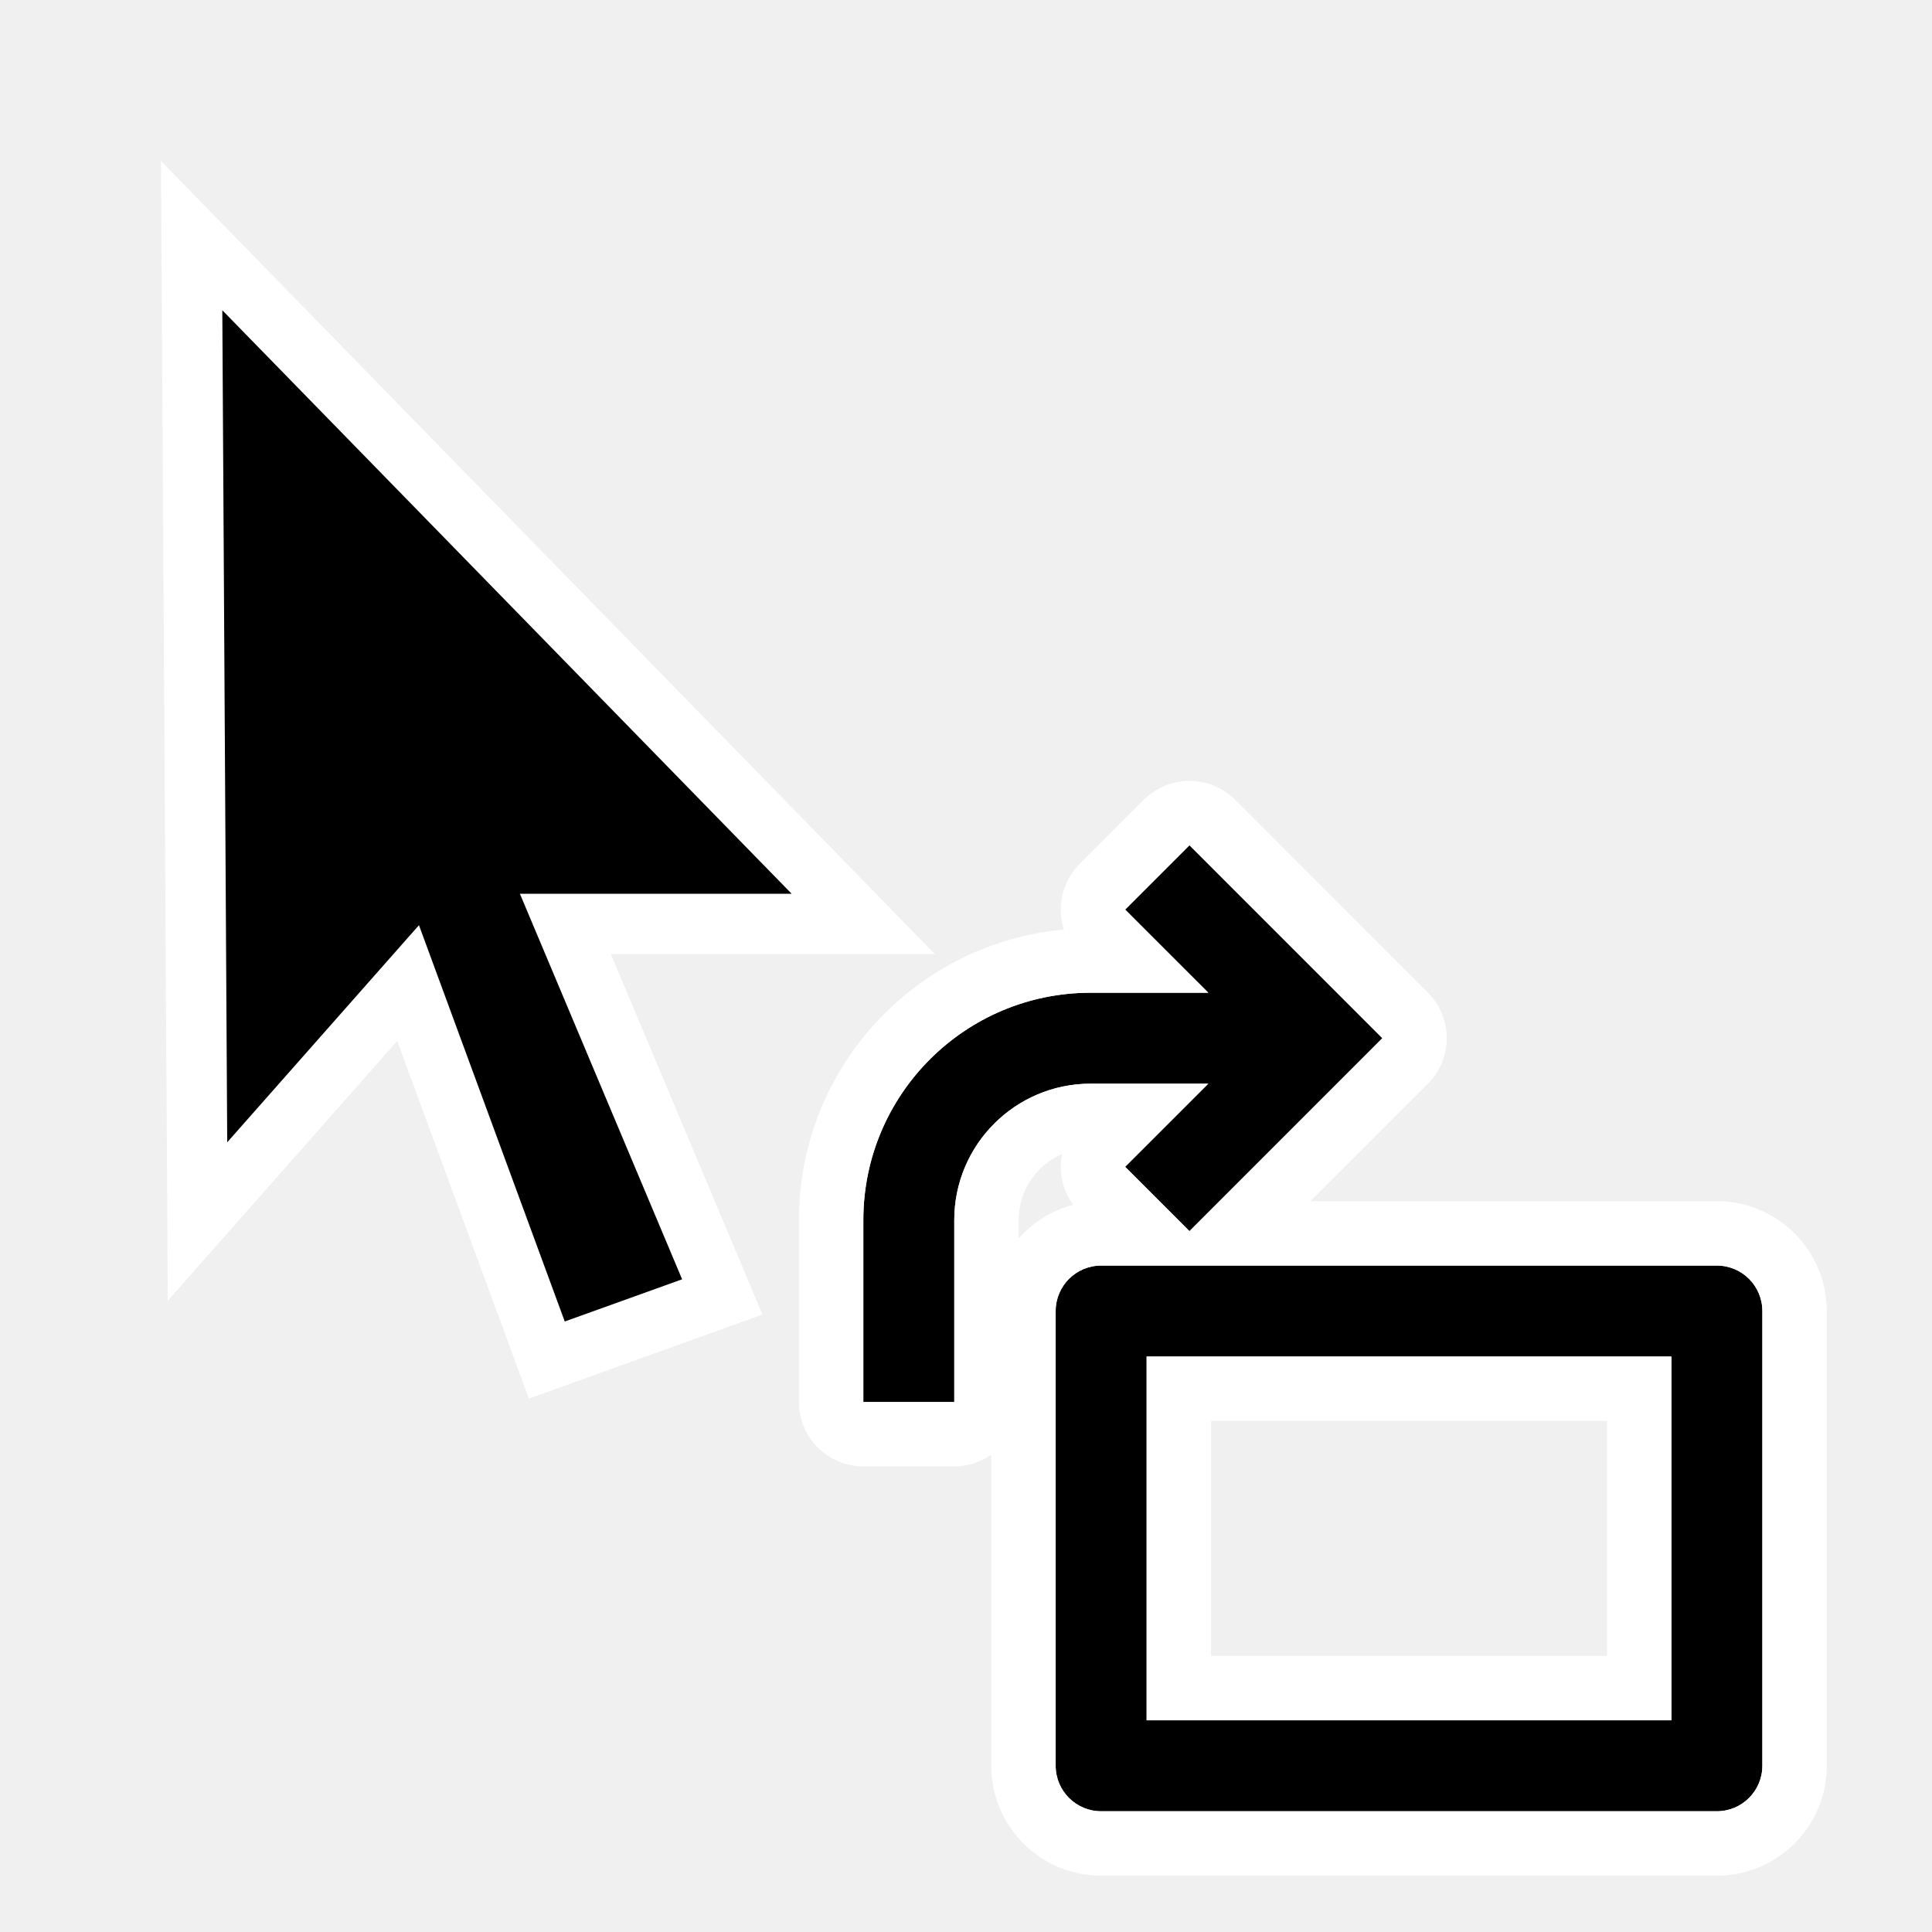
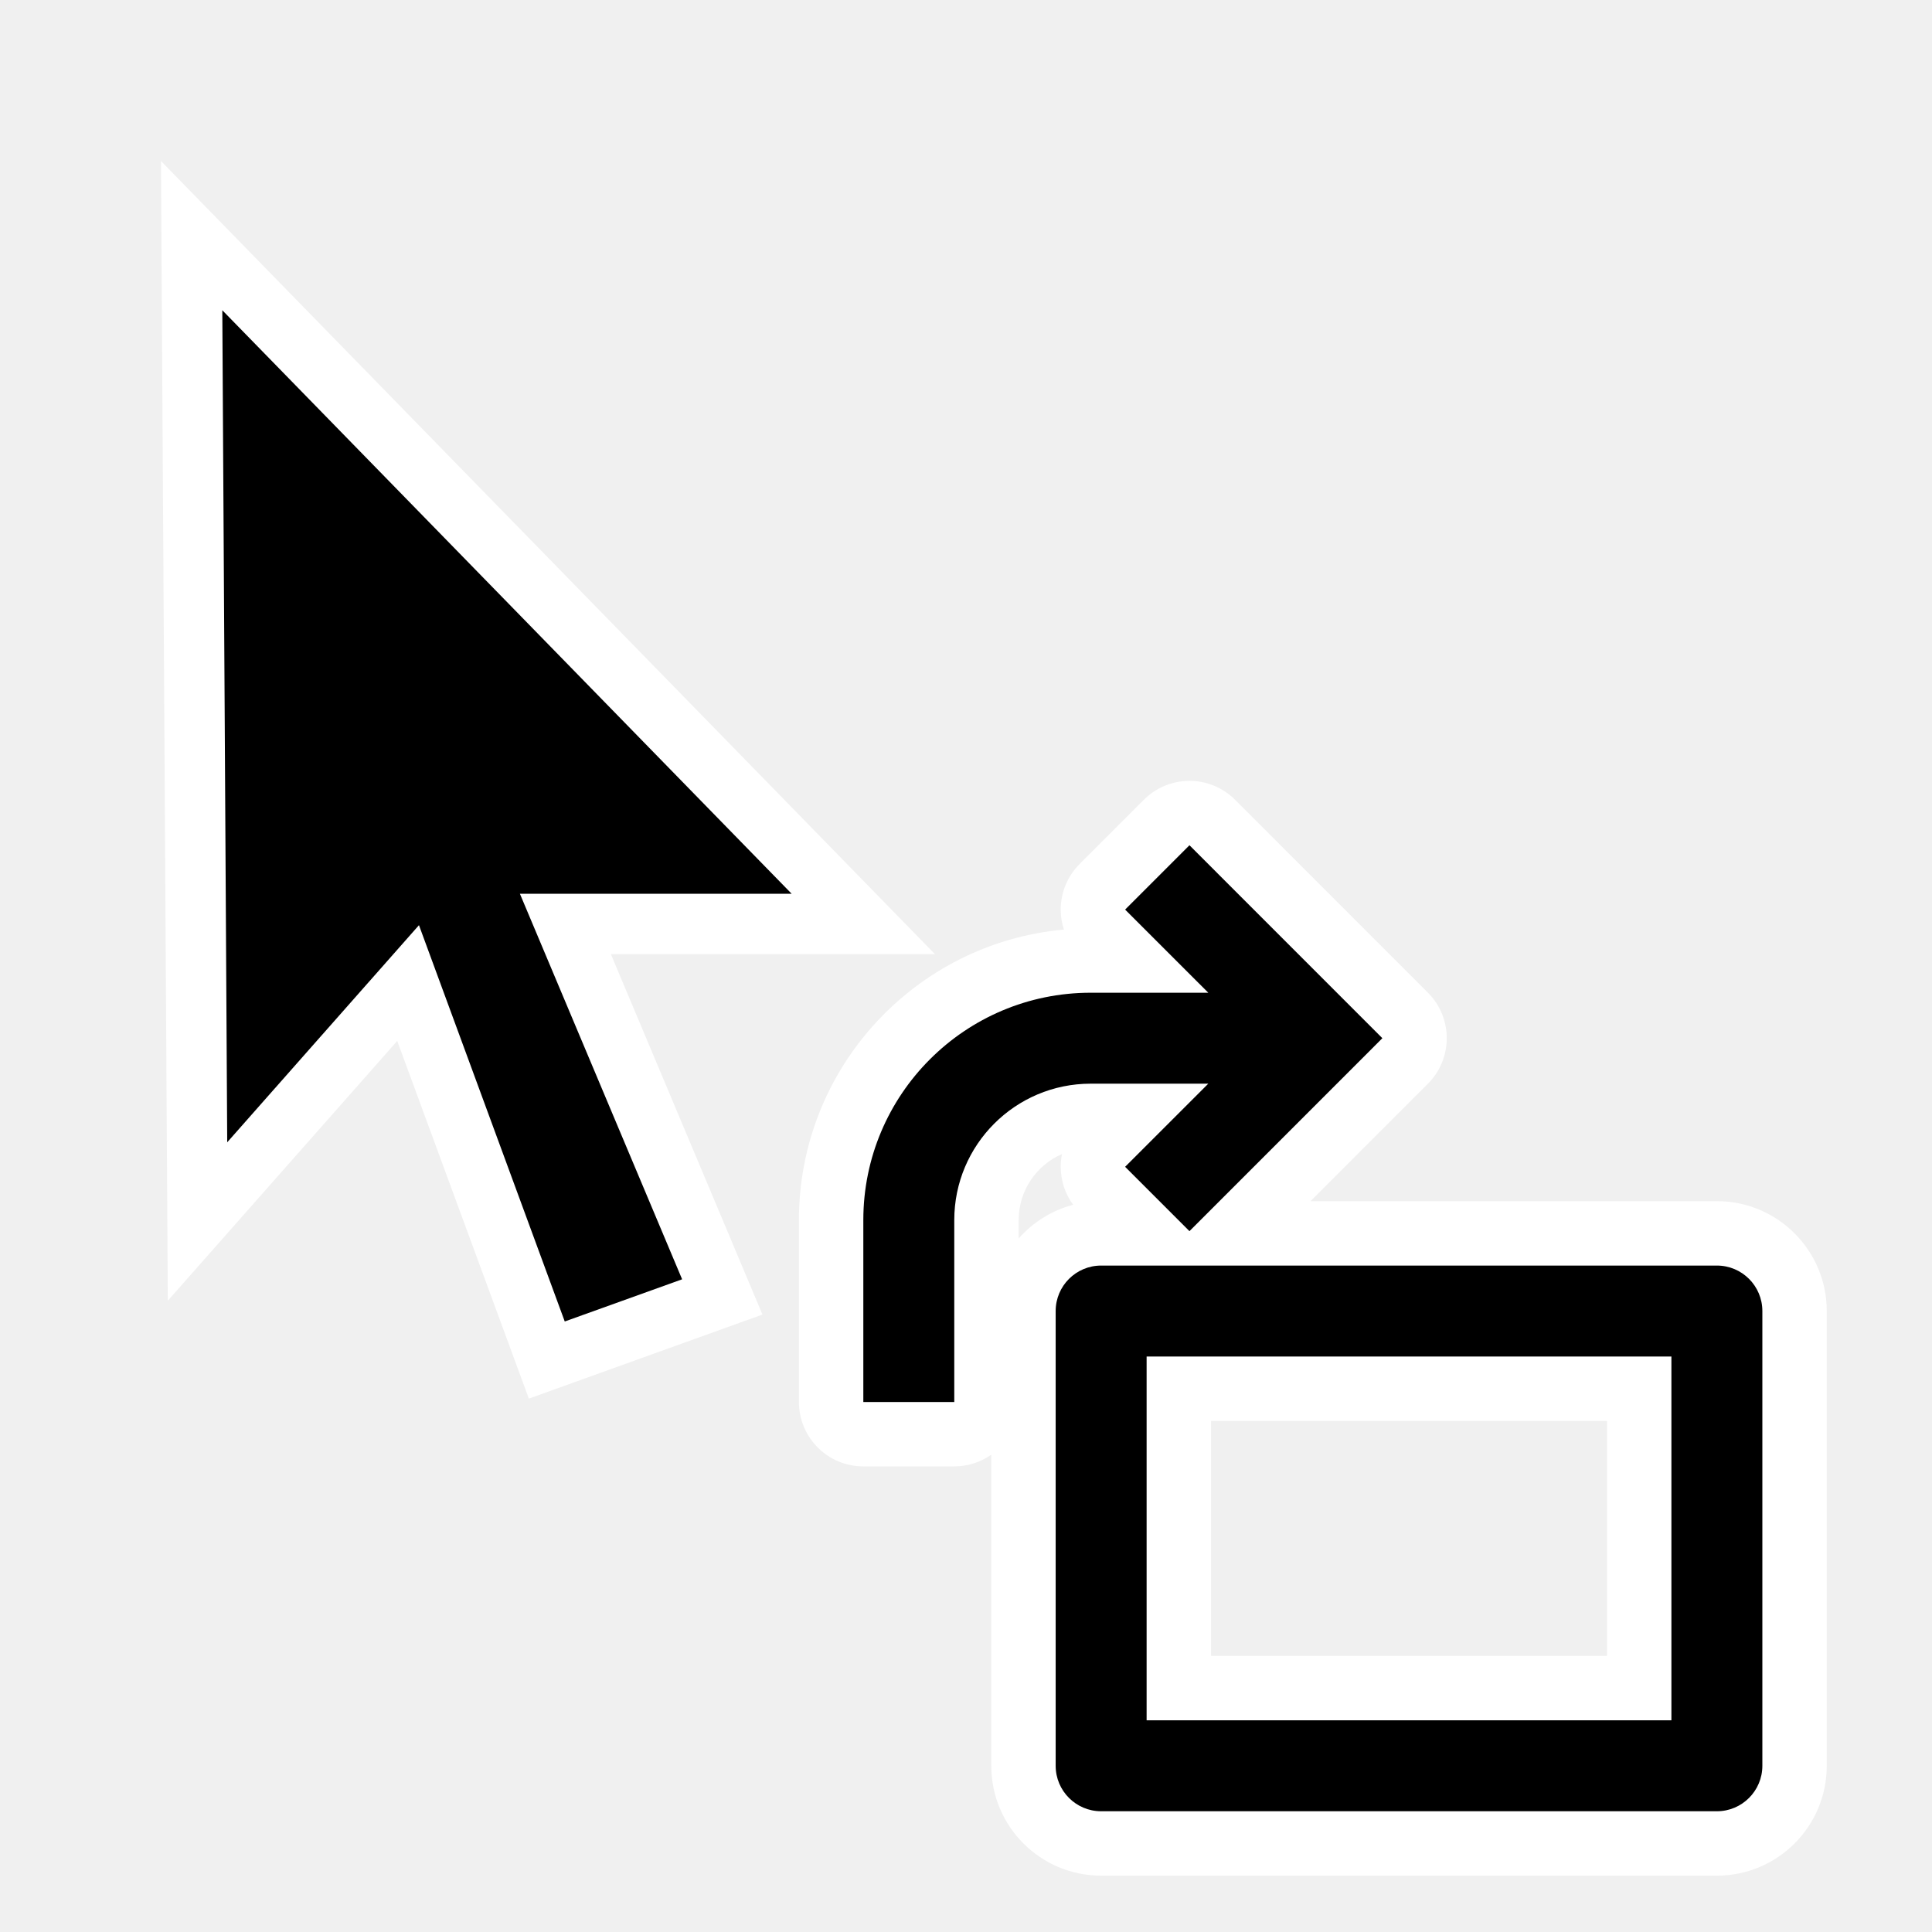
<svg xmlns="http://www.w3.org/2000/svg" width="100%" height="100%" viewBox="0 0 24 24" version="1.1" xml:space="preserve" style="fill-rule:evenodd;clip-rule:evenodd;stroke-linejoin:round;stroke-miterlimit:2;">
  <g transform="matrix(1,0,0,1,0.380532,0.894921)">
    <g transform="matrix(1,0,0,1,-1.875,-4.984)">
      <path d="M3.875,7.016L3.948,19.263L6.564,16.301L8.287,20.984L10.467,20.2L8.518,15.567L12.219,15.567L3.875,7.016Z" />
    </g>
    <g transform="matrix(1,0,0,1,-1.875,-4.984)">
-       <path d="M13.109,15.942L3.494,6.089L3.579,20.247L6.429,17.02C6.429,17.02 8.064,21.463 8.064,21.463L10.966,20.419L9.083,15.942C9.083,15.942 13.109,15.942 13.109,15.942ZM4.256,7.943L11.329,15.192C11.329,15.192 7.953,15.192 7.953,15.192L9.968,19.981C9.968,19.981 8.51,20.505 8.51,20.505C8.51,20.505 6.699,15.582 6.699,15.582L4.317,18.279L4.256,7.943Z" style="fill:white;" />
+       <path d="M13.109,15.942L3.494,6.089L3.579,20.247L6.429,17.02L8.064,21.463L10.966,20.419L9.083,15.942L13.109,15.942ZM4.256,7.943L11.329,15.192L7.953,15.192L9.968,19.981L8.51,20.505L6.699,15.582L4.317,18.279L4.256,7.943Z" style="fill:white;" />
    </g>
  </g>
  <g transform="matrix(0.0302621,0,0,0.0302621,9.02986,10.0724)">
+     <path d="M138.339,48.739C77.349,54.277 29.564,105.558 29.564,168.001L29.564,242.668C29.564,257.268 41.4,269.104 56,269.104L93.333,269.104C98.986,269.104 104.225,267.329 108.52,264.3L108.52,392C108.52,416.908 128.714,437.103 153.622,437.103L406.379,437.103C431.287,437.103 451.481,416.908 451.481,392L451.481,205.333C451.481,180.425 431.287,160.23 406.379,160.23L239.562,160.23L287.756,112.025C298.077,101.701 298.077,84.967 287.756,74.643L208.572,-4.56C203.615,-9.518 196.89,-12.304 189.879,-12.305C182.867,-12.305 176.142,-9.52 171.184,-4.562L144.771,21.851C139.813,26.81 137.027,33.535 137.028,40.547C137.029,43.357 137.476,46.12 138.339,48.739ZM198.724,250.436L361.275,250.436L361.275,346.897L198.724,346.897L198.724,250.436ZM137.554,140.882C127.086,145.43 119.769,155.861 119.769,168.001L119.769,175.548C125.591,168.922 133.33,164.023 142.12,161.716C138.83,157.218 137.028,151.762 137.028,146.121C137.029,144.348 137.207,142.593 137.554,140.882Z" style="fill:white;" />
    <path d="M197.605,74.667L163.464,40.544L189.877,14.131L269.061,93.334L189.877,172.537L163.464,146.124L197.605,112.001L149.333,112.001C118.405,112.001 93.333,137.073 93.333,168.001L93.333,242.668L56,242.668L56,168.001C56,116.454 97.787,74.668 149.333,74.668L197.605,74.668L197.605,74.667ZM134.955,205.333C134.955,195.024 143.313,186.666 153.622,186.666L406.379,186.666C416.688,186.666 425.046,195.024 425.046,205.333L425.046,392C425.046,402.309 416.688,410.667 406.379,410.667L153.622,410.667C143.313,410.667 134.955,402.309 134.955,392L134.955,205.333ZM172.288,224L172.288,373.333L387.711,373.333L387.711,224L172.288,224Z" style="fill-rule:nonzero;" />
-     <path d="M138.339,48.739C77.349,54.277 29.564,105.558 29.564,168.001L29.564,242.668C29.564,257.268 41.4,269.104 56,269.104L93.333,269.104C98.986,269.104 104.225,267.329 108.52,264.3L108.52,392C108.52,416.908 128.714,437.103 153.622,437.103L406.379,437.103C431.287,437.103 451.481,416.908 451.481,392L451.481,205.333C451.481,180.425 431.287,160.23 406.379,160.23L239.562,160.23L287.756,112.025C298.077,101.701 298.077,84.967 287.756,74.643L208.572,-4.56C203.615,-9.518 196.89,-12.304 189.879,-12.305C182.867,-12.305 176.142,-9.52 171.184,-4.562L144.771,21.851C139.813,26.81 137.027,33.535 137.028,40.547C137.029,43.357 137.476,46.12 138.339,48.739ZM134.955,205.333C134.955,195.024 143.313,186.666 153.622,186.666L406.379,186.666C416.688,186.666 425.046,195.024 425.046,205.333L425.046,392C425.046,402.309 416.688,410.667 406.379,410.667L153.622,410.667C143.313,410.667 134.955,402.309 134.955,392L134.955,205.333ZM172.288,224L172.288,373.333L387.711,373.333L387.711,224L172.288,224ZM198.724,250.436L361.275,250.436C361.275,250.436 361.275,346.897 361.275,346.897C361.275,346.897 198.724,346.897 198.724,346.897L198.724,250.436ZM197.605,74.667L163.464,40.544L189.877,14.131L269.061,93.334L189.877,172.537L163.464,146.124L197.605,112.001L149.333,112.001C118.405,112.001 93.333,137.073 93.333,168.001L93.333,242.668L56,242.668L56,168.001C56,116.454 97.787,74.668 149.333,74.668L197.605,74.667ZM137.554,140.882C127.086,145.43 119.769,155.861 119.769,168.001L119.769,175.548C125.591,168.922 133.33,164.023 142.12,161.716C138.83,157.218 137.028,151.762 137.028,146.121C137.029,144.348 137.207,142.593 137.554,140.882Z" style="fill:white;" />
  </g>
</svg>
